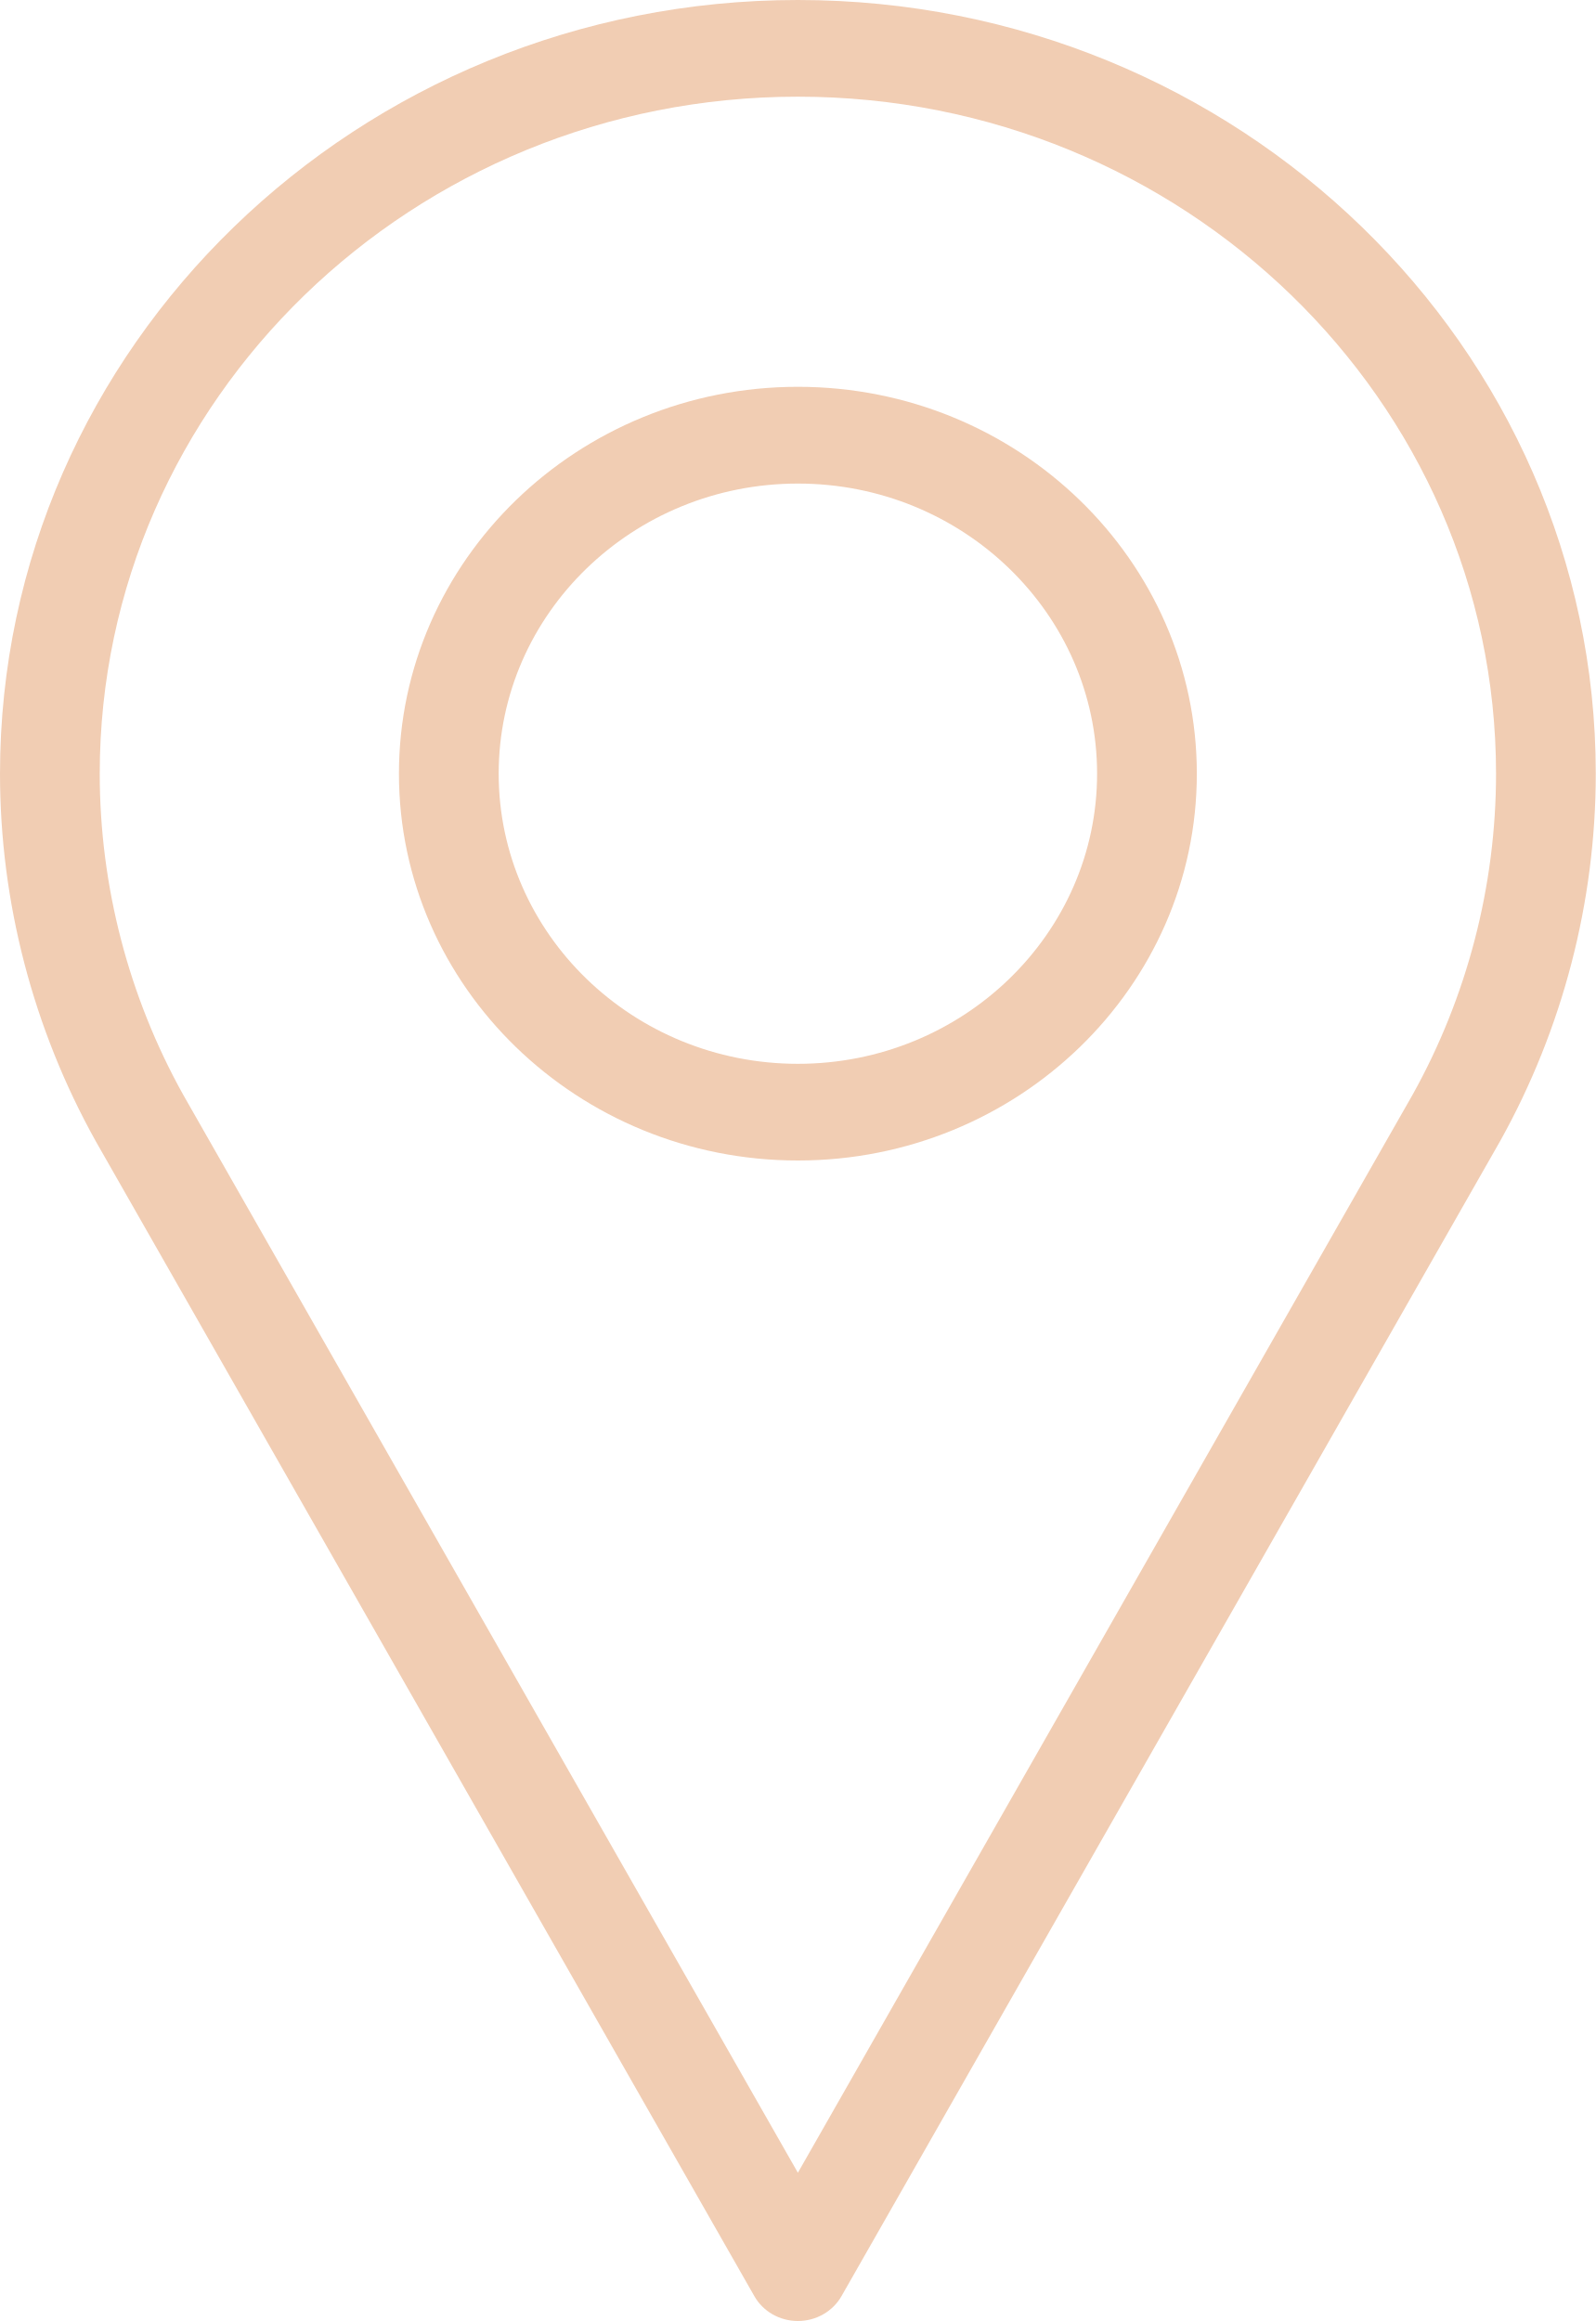
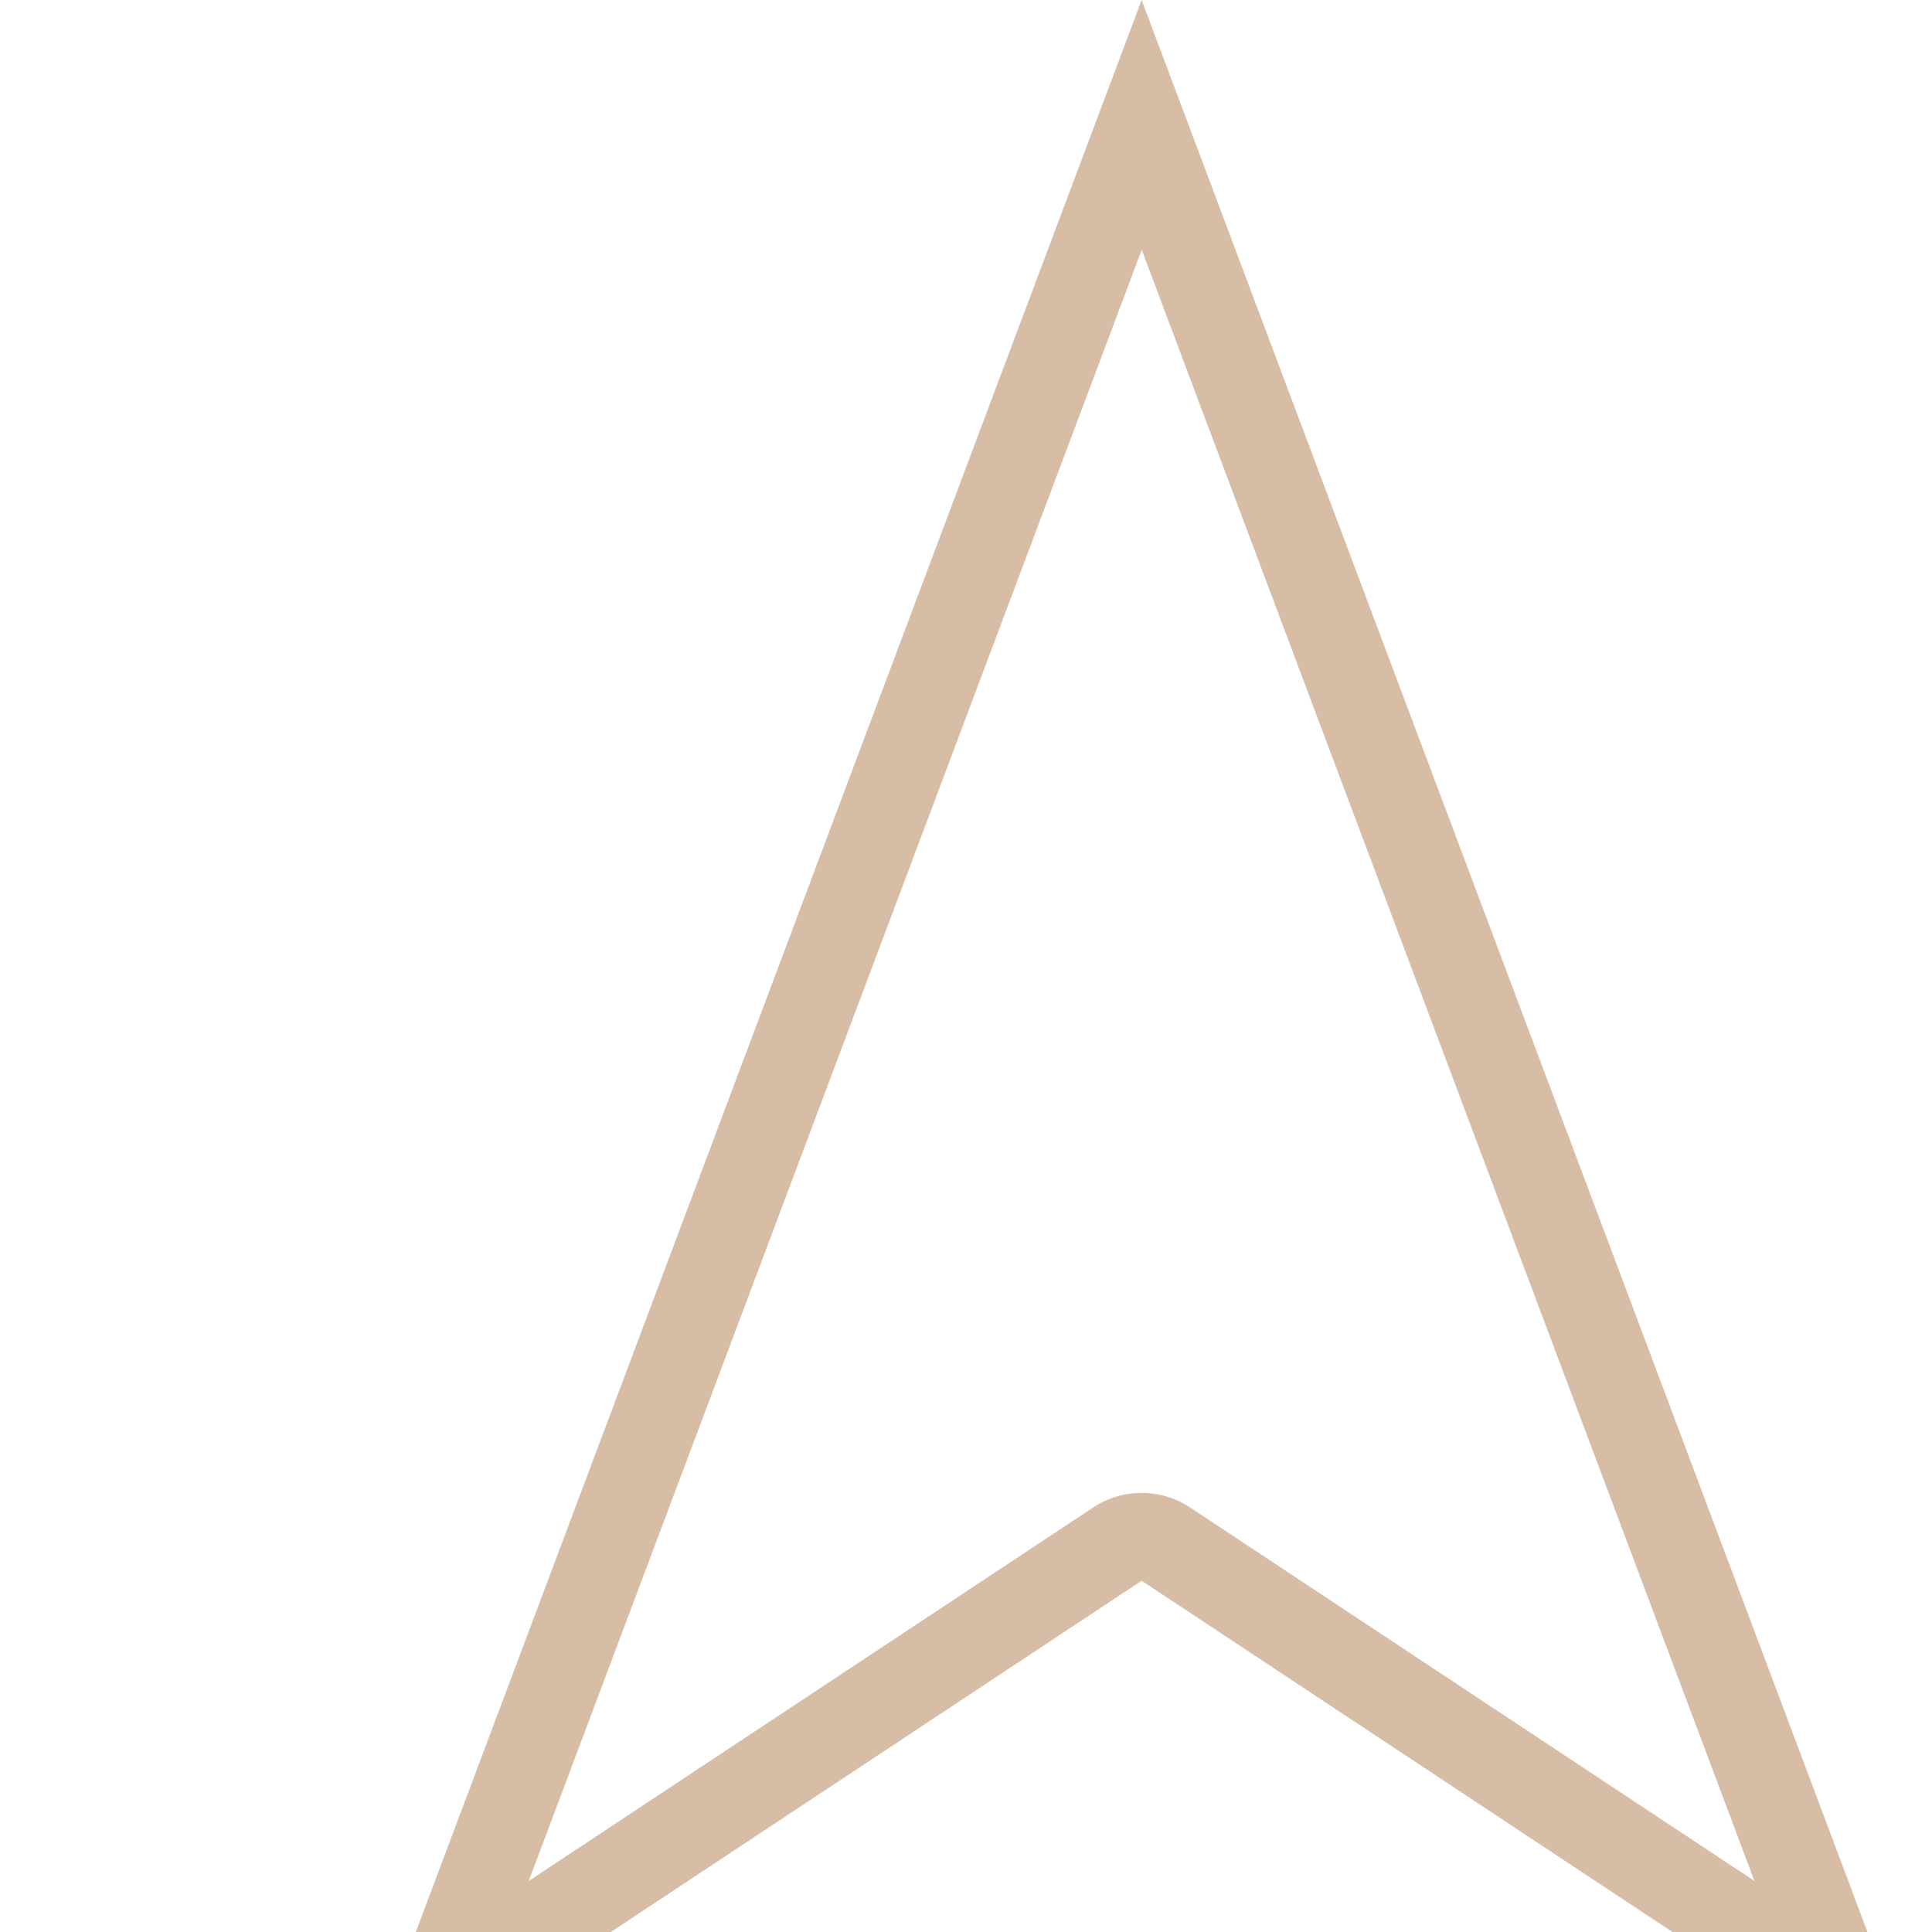
- <svg xmlns="http://www.w3.org/2000/svg" width="22" height="32" viewBox="0 0 22 32" fill="none">
-   <path d="M11 0C4.935 0 3.05176e-05 4.785 3.05176e-05 10.667C3.05176e-05 12.432 0.455 14.183 1.321 15.736L10.399 31.656C10.519 31.869 10.75 32 11 32C11.25 32 11.481 31.869 11.602 31.656L20.683 15.73C21.545 14.183 22 12.432 22 10.667C22 4.785 17.065 0 11 0ZM19.476 15.091L11 29.956L2.527 15.096C1.773 13.743 1.375 12.212 1.375 10.667C1.375 5.52 5.693 1.333 11 1.333C16.307 1.333 20.625 5.52 20.625 10.667C20.625 12.212 20.227 13.743 19.476 15.091Z" fill="#F1CDB3" />
-   <path d="M11 5.333C7.967 5.333 5.5 7.726 5.5 10.667C5.5 13.607 7.967 16 11 16C14.033 16 16.5 13.607 16.5 10.667C16.5 7.726 14.033 5.333 11 5.333ZM11 14.667C8.725 14.667 6.875 12.872 6.875 10.667C6.875 8.461 8.725 6.667 11 6.667C13.275 6.667 15.125 8.461 15.125 10.667C15.125 12.872 13.275 14.667 11 14.667Z" fill="#F1CDB3" />
+ <svg xmlns="http://www.w3.org/2000/svg" width="40px" height="40px" viewBox="0 0 20 22">
+   <path d="M3 23.956L12 18l9 5.956L12 0zm15.978-2.537l-6.426-4.253a1 1 0 0 0-1.104 0l-6.427 4.253 6.98-18.575z" fill="#D7BDA6" />
+   <path fill="none" d="M0 0h24v24H0z" />
</svg>
